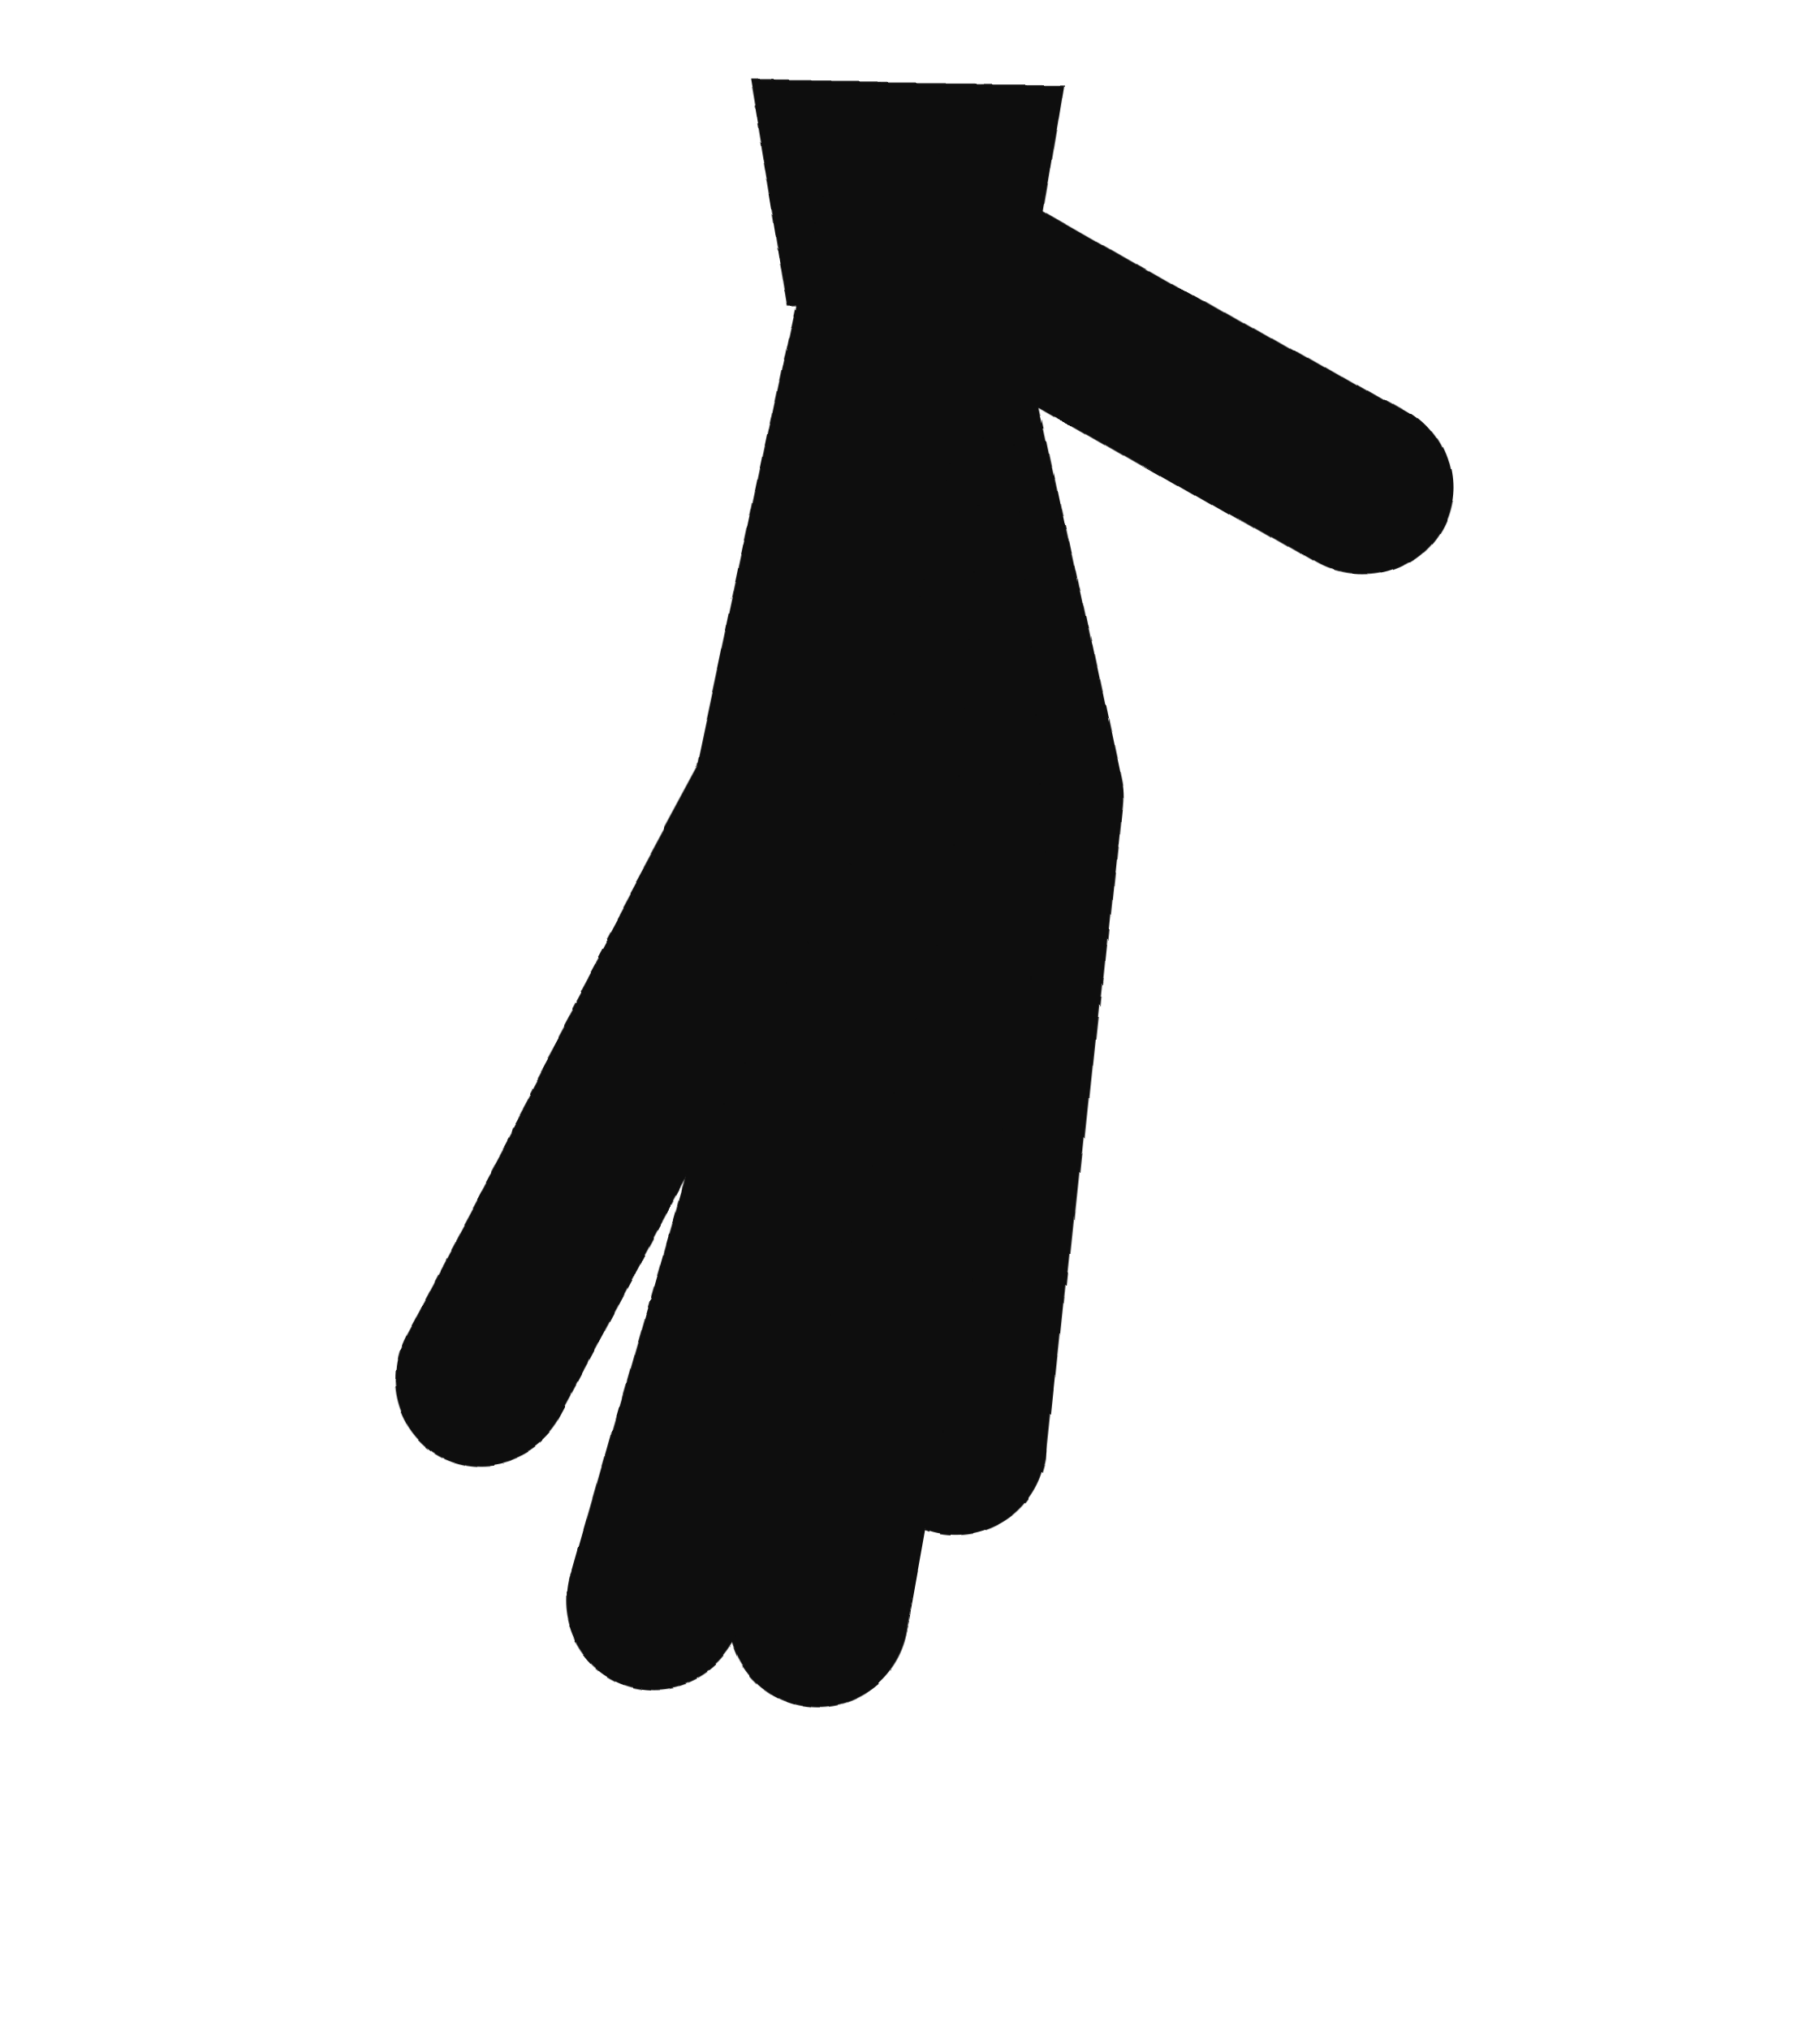
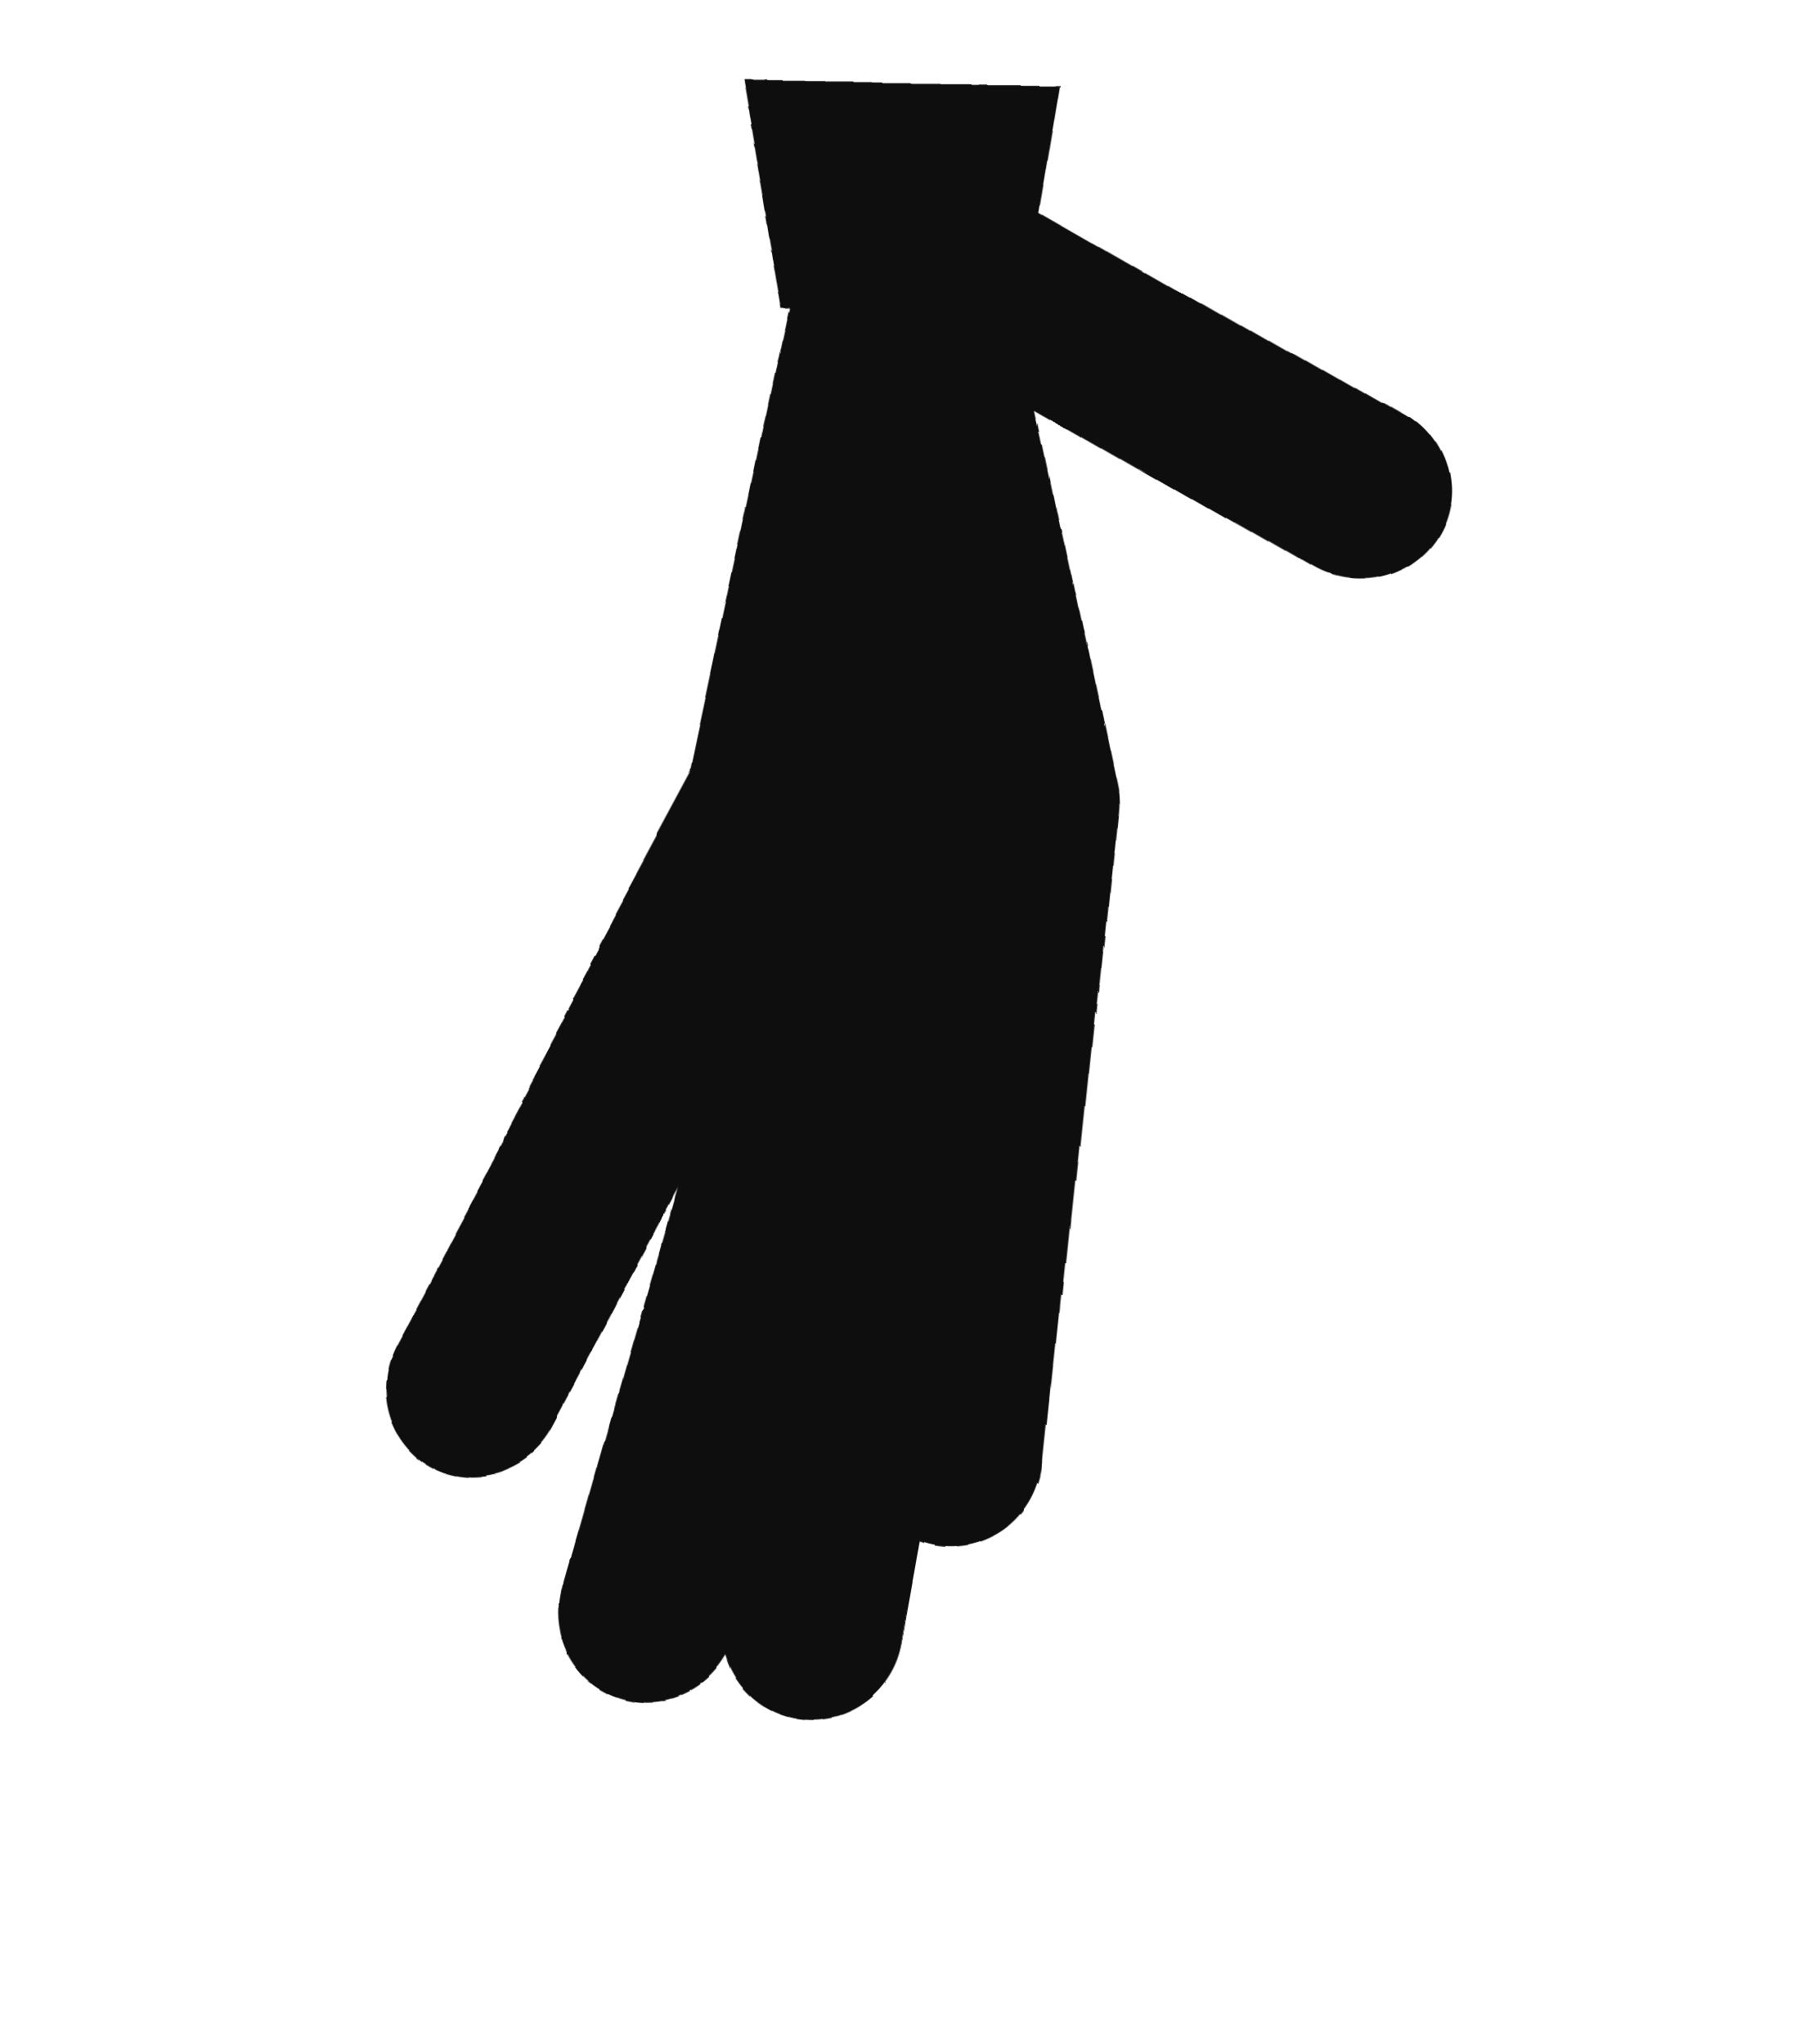
- <svg xmlns="http://www.w3.org/2000/svg" viewBox="0 0 46 52" width="52" height="58">
+ <svg xmlns="http://www.w3.org/2000/svg" viewBox="0 0 46 52" width="46" height="52">
  <defs>
    <filter id="ink" x="-30%" y="-30%" width="160%" height="160%">
      <feTurbulence type="fractalNoise" baseFrequency="0.03" numOctaves="1" seed="43" result="n" />
      <feDisplacementMap in="SourceGraphic" in2="n" scale="2.2" xChannelSelector="R" yChannelSelector="G" />
    </filter>
  </defs>
  <g filter="url(#ink)" transform="translate(46,0) scale(-1,1)">
    <path d="M19 2 L27 2 L26 8 L20 8 Z" fill="#0e0e0e" />
    <path d="M23 6 L19.9 20.7 L21.6 37.1" fill="none" stroke="#0e0e0e" stroke-width="4.6" stroke-linecap="round" stroke-linejoin="round" />
    <path d="M23 6 L21.8 23.0 L25.1 41.4" fill="none" stroke="#0e0e0e" stroke-width="4.6" stroke-linecap="round" stroke-linejoin="round" />
    <path d="M23 6 L24.2 23.0 L29.3 40.9" fill="none" stroke="#0e0e0e" stroke-width="4.6" stroke-linecap="round" stroke-linejoin="round" />
    <path d="M23 6 L26.1 20.7 L33.9 35.2" fill="none" stroke="#0e0e0e" stroke-width="4.6" stroke-linecap="round" stroke-linejoin="round" />
    <path d="M23 6 Q16.9 9.5 11.7 12.5" fill="none" stroke="#0e0e0e" stroke-width="4.6" stroke-linecap="round" />
  </g>
</svg>
